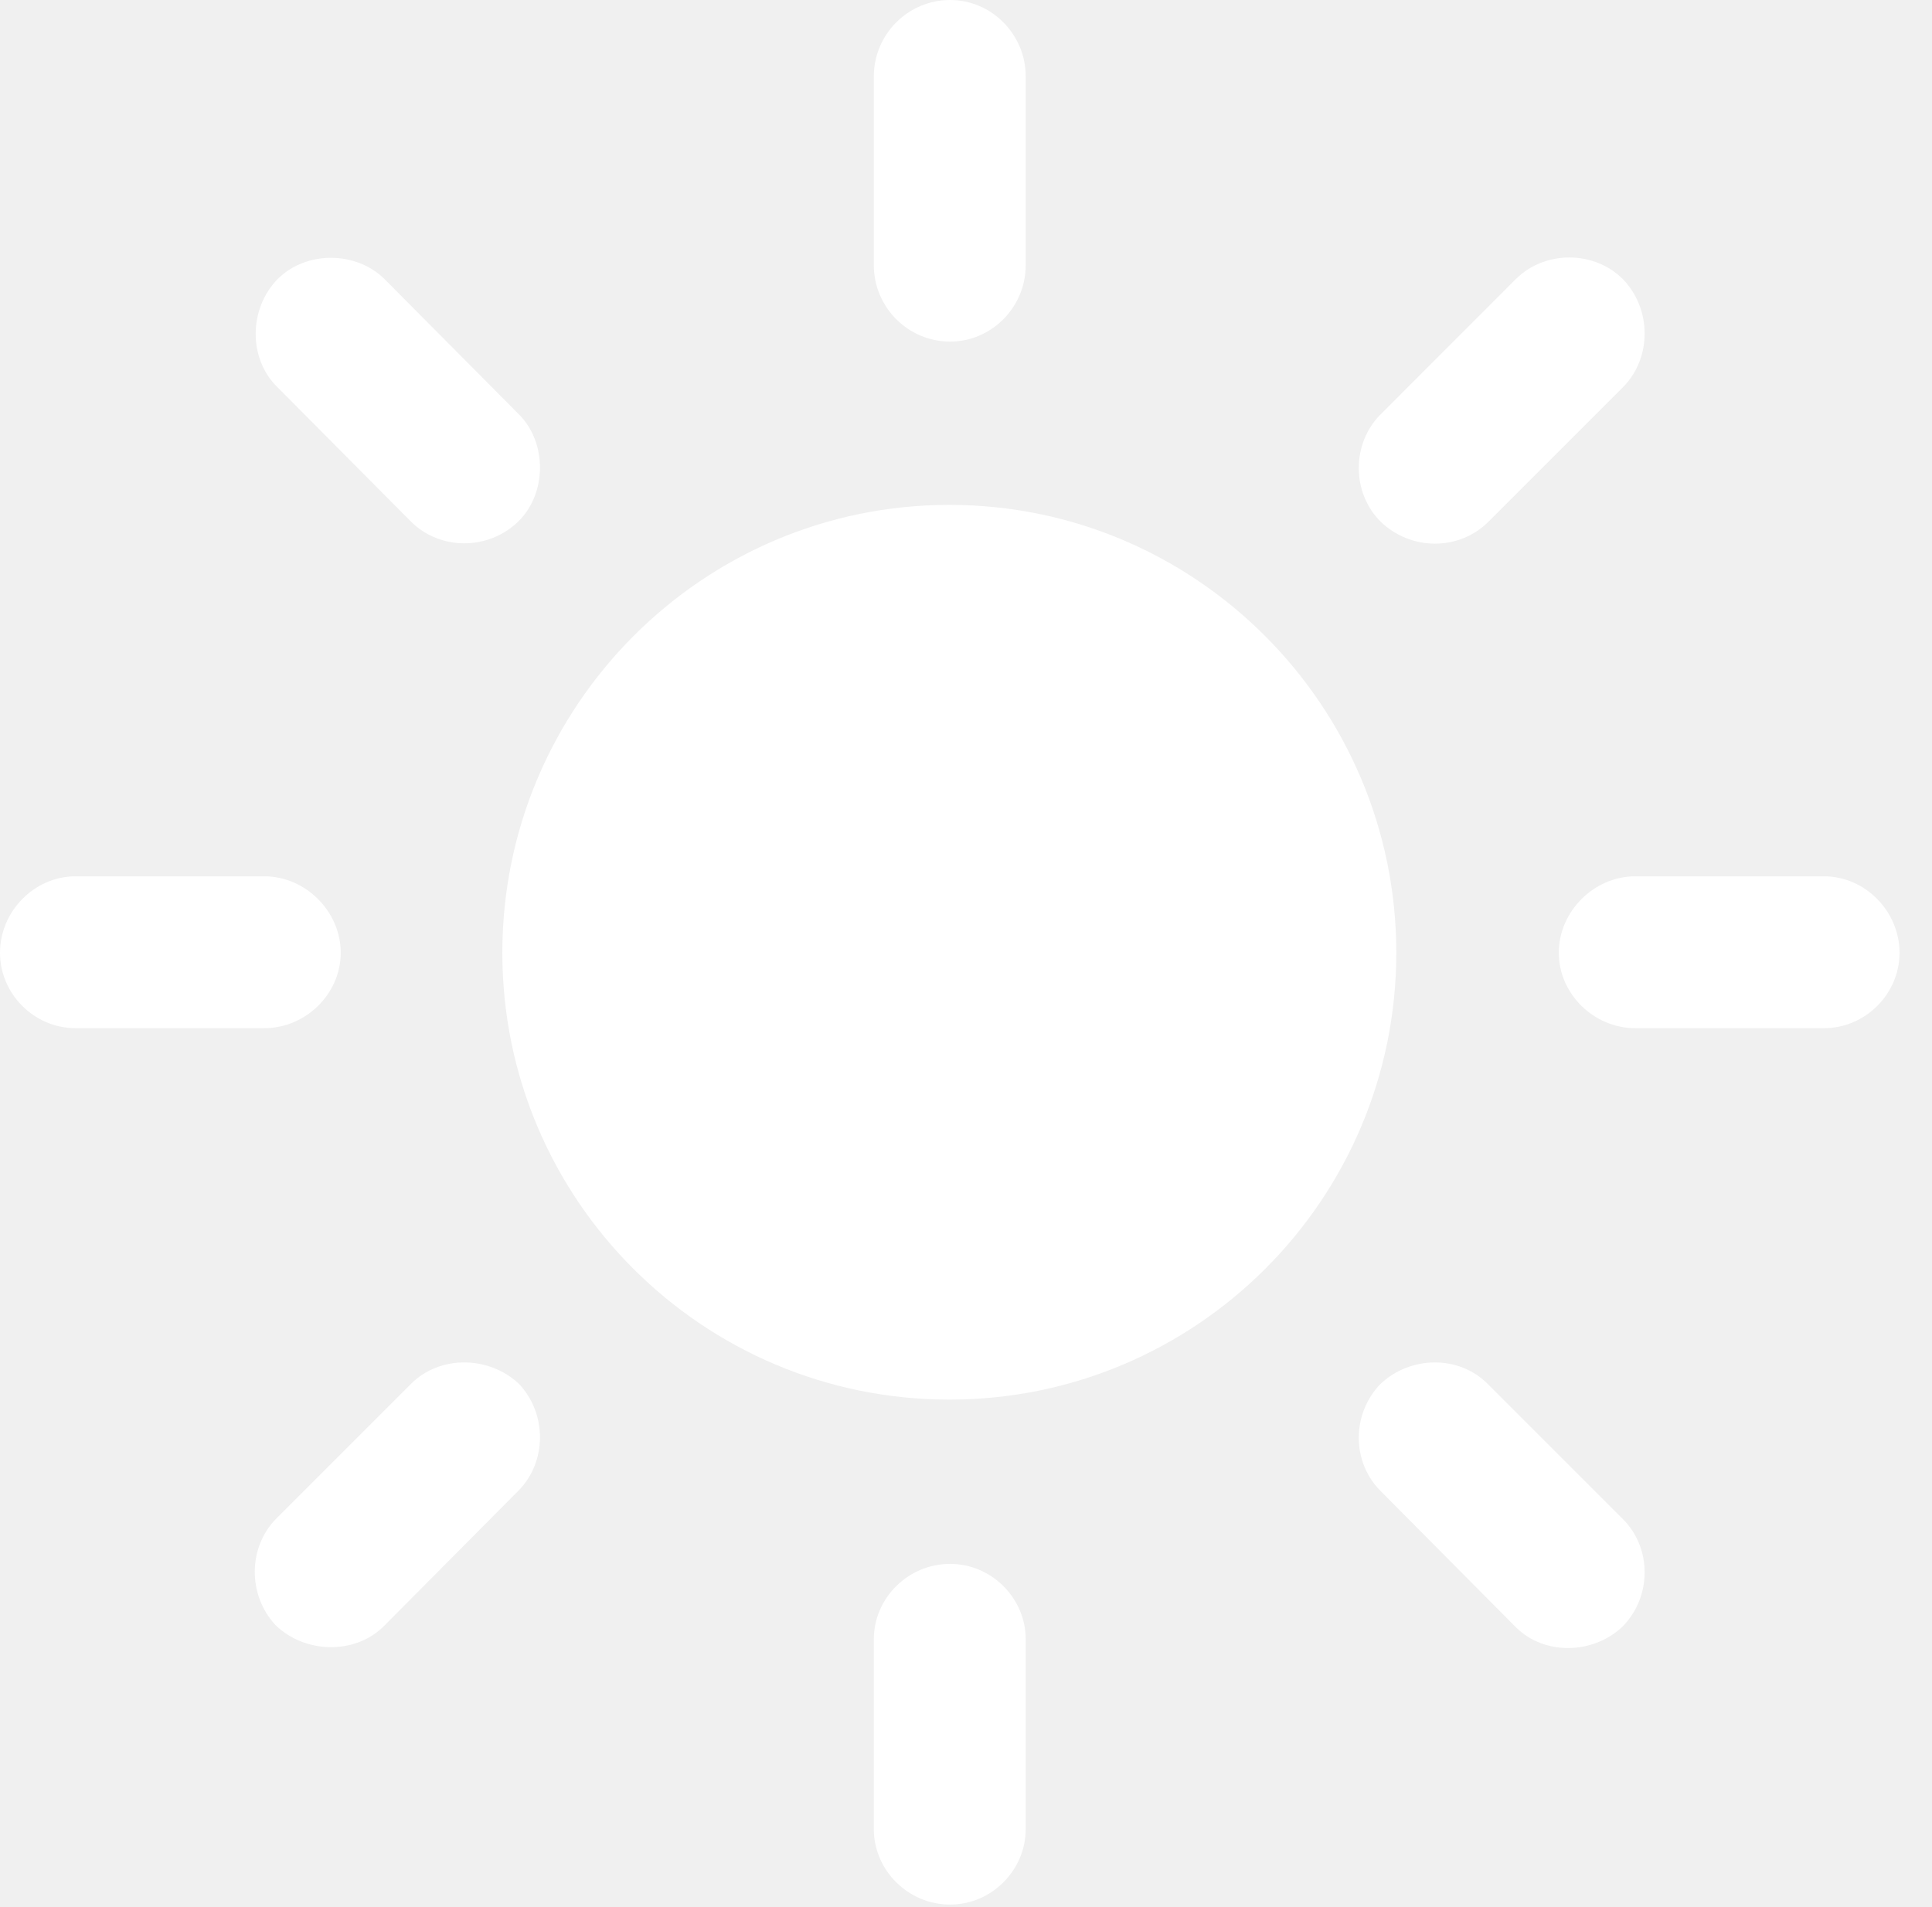
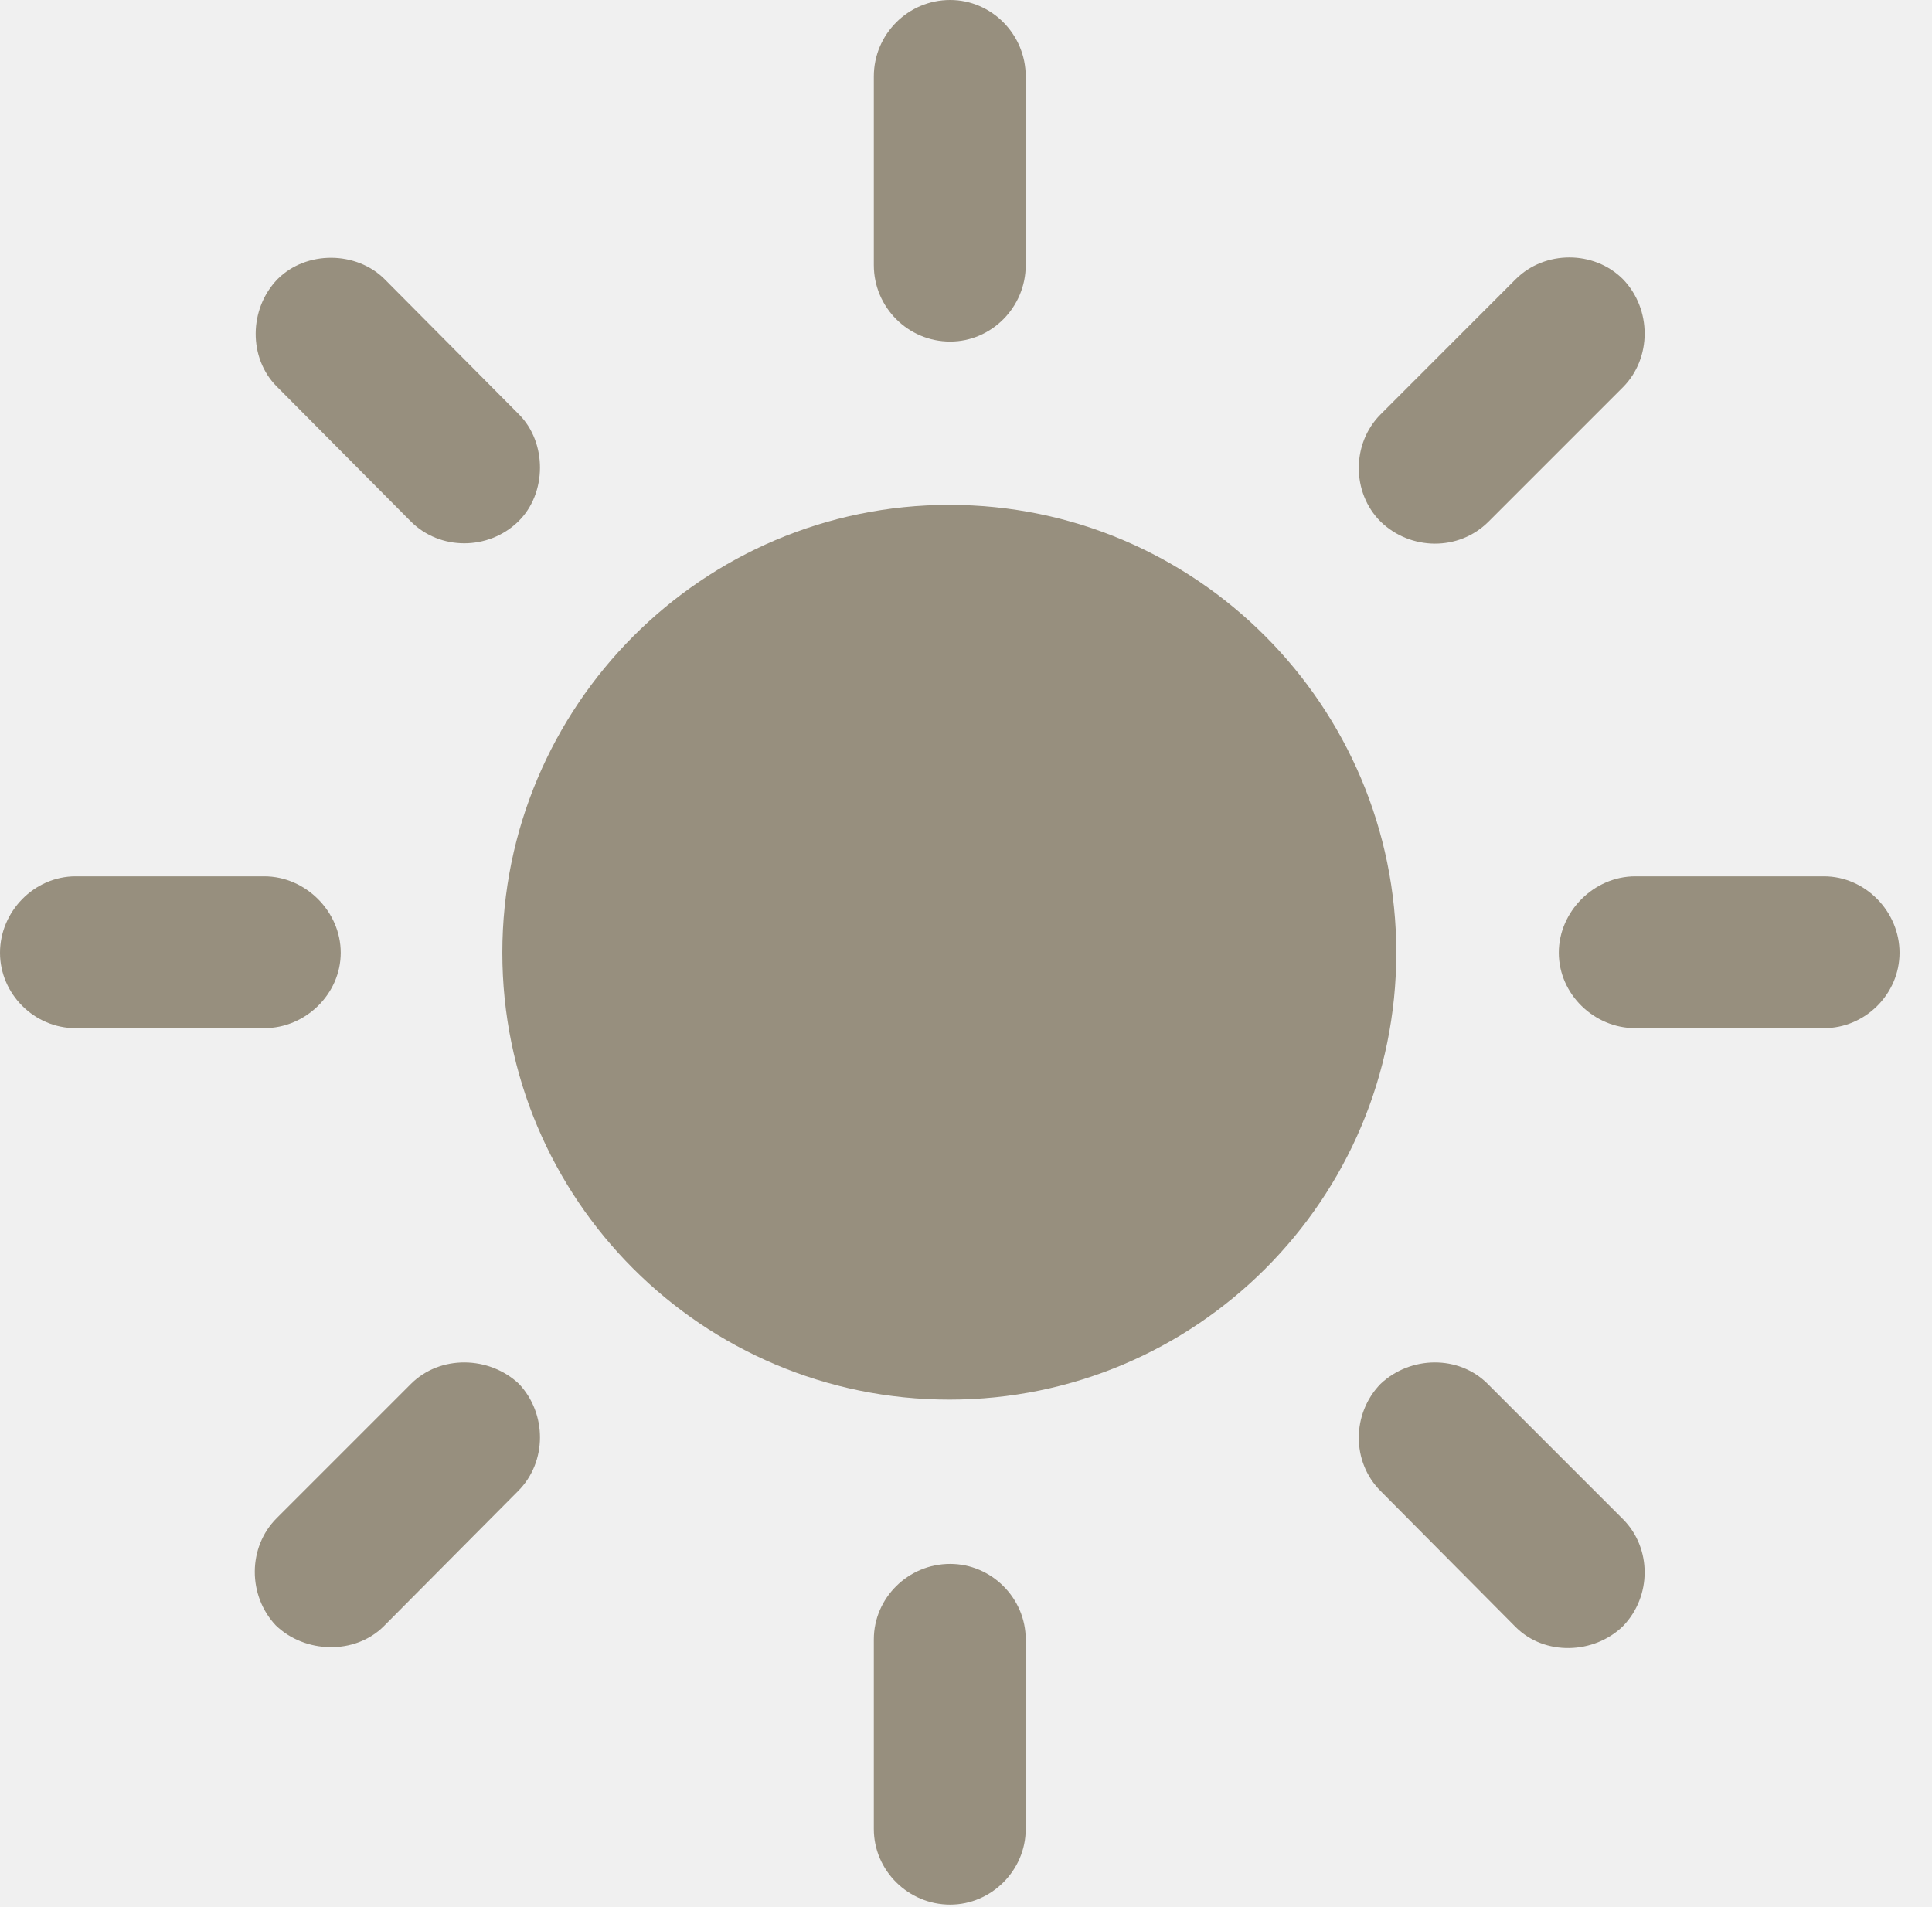
<svg xmlns="http://www.w3.org/2000/svg" viewBox="0 0 21.484 21.201">
  <g>
    <rect height="21.201" opacity="0" width="21.484" x="0" y="0" />
-     <path d="M10.566 3.799C11.025 3.799 11.406 3.418 11.406 2.949L11.406 0.85C11.406 0.381 11.025 0 10.566 0C10.098 0 9.717 0.381 9.717 0.85L9.717 2.949C9.717 3.418 10.098 3.799 10.566 3.799ZM15.352 5.801C15.684 6.123 16.221 6.133 16.553 5.801L18.047 4.307C18.369 3.984 18.369 3.438 18.047 3.105C17.725 2.783 17.178 2.783 16.855 3.105L15.352 4.609C15.029 4.932 15.029 5.479 15.352 5.801ZM17.334 10.596C17.334 11.055 17.725 11.435 18.184 11.435L20.283 11.435C20.742 11.435 21.123 11.055 21.123 10.596C21.123 10.137 20.742 9.746 20.283 9.746L18.184 9.746C17.725 9.746 17.334 10.137 17.334 10.596ZM15.352 15.391C15.029 15.723 15.029 16.26 15.352 16.582L16.855 18.096C17.178 18.418 17.725 18.398 18.047 18.086C18.369 17.754 18.369 17.217 18.047 16.895L16.543 15.391C16.221 15.068 15.684 15.078 15.352 15.391ZM10.566 17.393C10.098 17.393 9.717 17.773 9.717 18.232L9.717 20.342C9.717 20.801 10.098 21.182 10.566 21.182C11.025 21.182 11.406 20.801 11.406 20.342L11.406 18.232C11.406 17.773 11.025 17.393 10.566 17.393ZM5.771 15.391C5.439 15.078 4.893 15.068 4.57 15.391L3.076 16.885C2.754 17.207 2.754 17.744 3.066 18.076C3.389 18.389 3.945 18.408 4.268 18.086L5.762 16.582C6.084 16.26 6.084 15.723 5.771 15.391ZM3.789 10.596C3.789 10.137 3.398 9.746 2.939 9.746L0.84 9.746C0.381 9.746 0 10.137 0 10.596C0 11.055 0.381 11.435 0.84 11.435L2.939 11.435C3.398 11.435 3.789 11.055 3.789 10.596ZM5.762 5.801C6.084 5.488 6.084 4.922 5.771 4.609L4.277 3.105C3.965 2.793 3.408 2.783 3.086 3.105C2.764 3.438 2.764 3.984 3.076 4.297L4.57 5.801C4.893 6.123 5.43 6.123 5.762 5.801Z" fill="white" fill-opacity="1.00" />
-     <path d="M10.557 15.566C13.301 15.566 15.527 13.34 15.527 10.596C15.527 7.852 13.301 5.615 10.557 5.615C7.812 5.615 5.586 7.852 5.586 10.596C5.586 13.34 7.812 15.566 10.557 15.566Z" fill="white" fill-opacity="1.00" />
+     <path d="M10.566 3.799C11.025 3.799 11.406 3.418 11.406 2.949L11.406 0.85C11.406 0.381 11.025 0 10.566 0C10.098 0 9.717 0.381 9.717 0.85L9.717 2.949C9.717 3.418 10.098 3.799 10.566 3.799ZM15.352 5.801C15.684 6.123 16.221 6.133 16.553 5.801L18.047 4.307C18.369 3.984 18.369 3.438 18.047 3.105C17.725 2.783 17.178 2.783 16.855 3.105L15.352 4.609C15.029 4.932 15.029 5.479 15.352 5.801ZM17.334 10.596C17.334 11.055 17.725 11.435 18.184 11.435L20.283 11.435C20.742 11.435 21.123 11.055 21.123 10.596C21.123 10.137 20.742 9.746 20.283 9.746L18.184 9.746C17.725 9.746 17.334 10.137 17.334 10.596ZM15.352 15.391C15.029 15.723 15.029 16.26 15.352 16.582L16.855 18.096C17.178 18.418 17.725 18.398 18.047 18.086C18.369 17.754 18.369 17.217 18.047 16.895L16.543 15.391C16.221 15.068 15.684 15.078 15.352 15.391ZM10.566 17.393C10.098 17.393 9.717 17.773 9.717 18.232L9.717 20.342C9.717 20.801 10.098 21.182 10.566 21.182C11.025 21.182 11.406 20.801 11.406 20.342L11.406 18.232C11.406 17.773 11.025 17.393 10.566 17.393ZM5.771 15.391C5.439 15.078 4.893 15.068 4.57 15.391L3.076 16.885C2.754 17.207 2.754 17.744 3.066 18.076C3.389 18.389 3.945 18.408 4.268 18.086L5.762 16.582C6.084 16.26 6.084 15.723 5.771 15.391ZM3.789 10.596C3.789 10.137 3.398 9.746 2.939 9.746L0.84 9.746C0.381 9.746 0 10.137 0 10.596C0 11.055 0.381 11.435 0.84 11.435L2.939 11.435C3.398 11.435 3.789 11.055 3.789 10.596ZM5.762 5.801C6.084 5.488 6.084 4.922 5.771 4.609L4.277 3.105C3.965 2.793 3.408 2.783 3.086 3.105C2.764 3.438 2.764 3.984 3.076 4.297L4.57 5.801C4.893 6.123 5.43 6.123 5.762 5.801Z" fill="#978f7e" fill-opacity="1.00" />
+     <path d="M10.557 15.566C13.301 15.566 15.527 13.34 15.527 10.596C15.527 7.852 13.301 5.615 10.557 5.615C7.812 5.615 5.586 7.852 5.586 10.596C5.586 13.34 7.812 15.566 10.557 15.566Z" fill="#978f7e" fill-opacity="1.00" />
  </g>
</svg>
